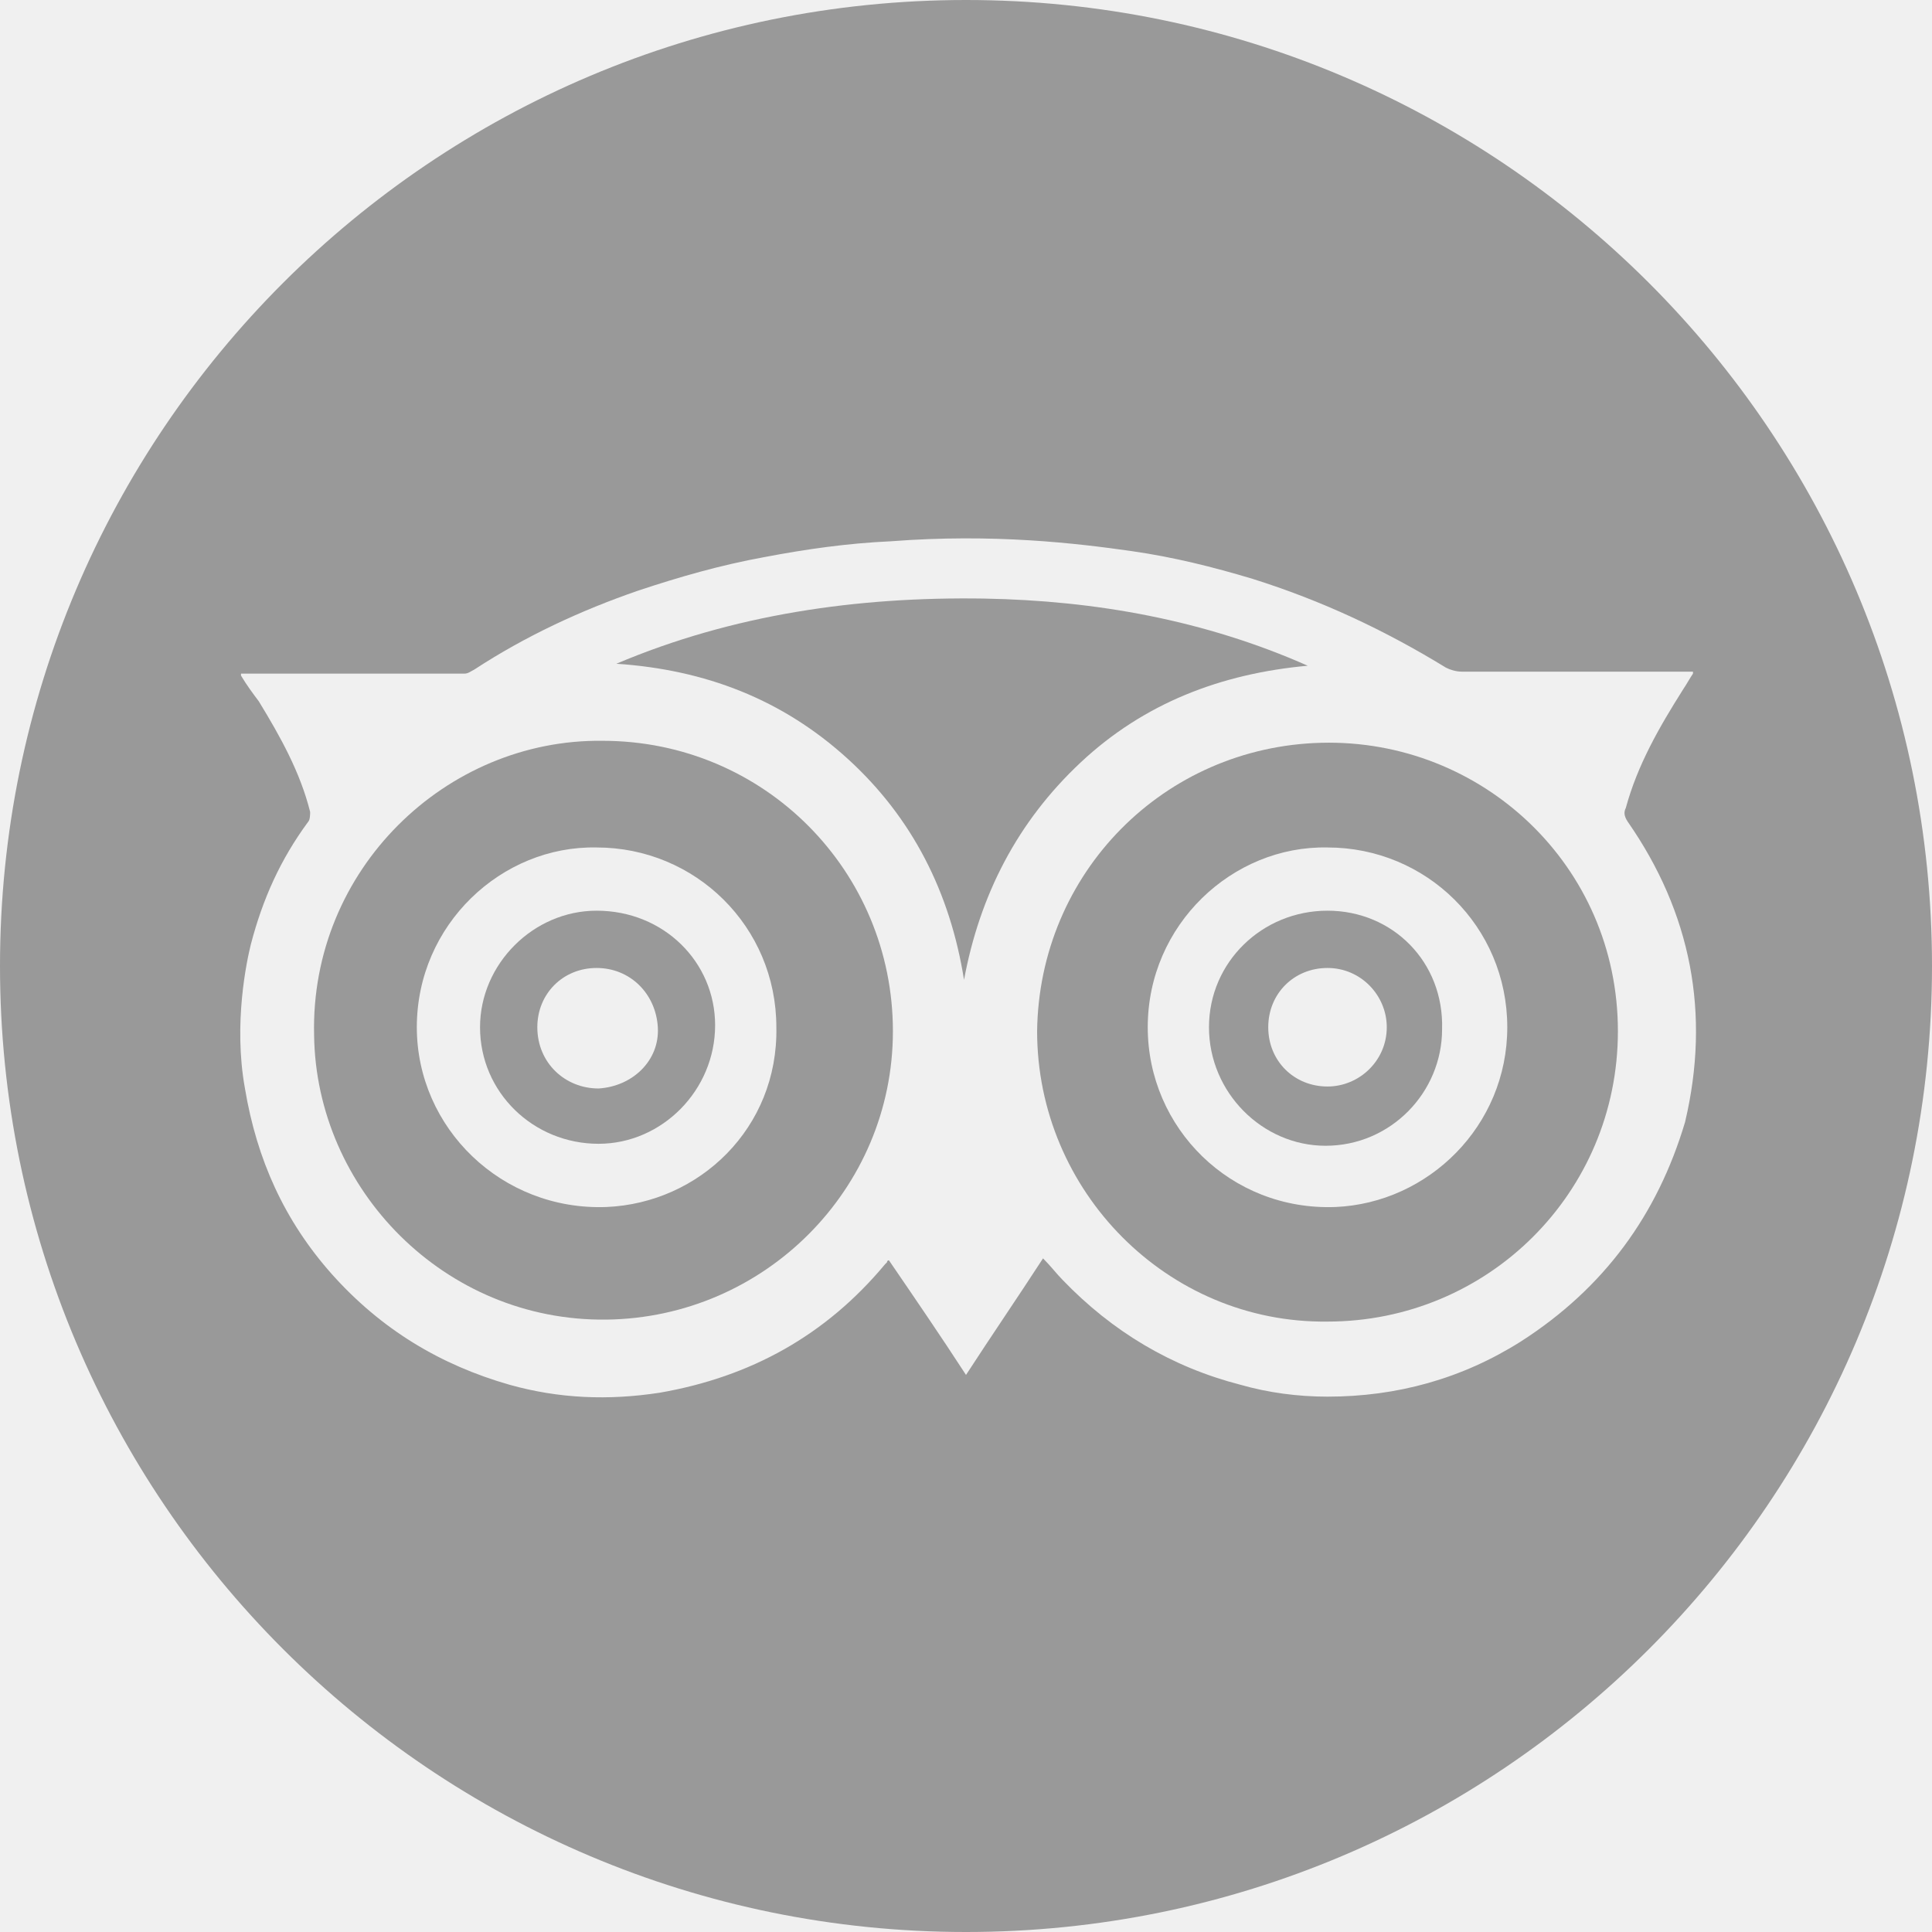
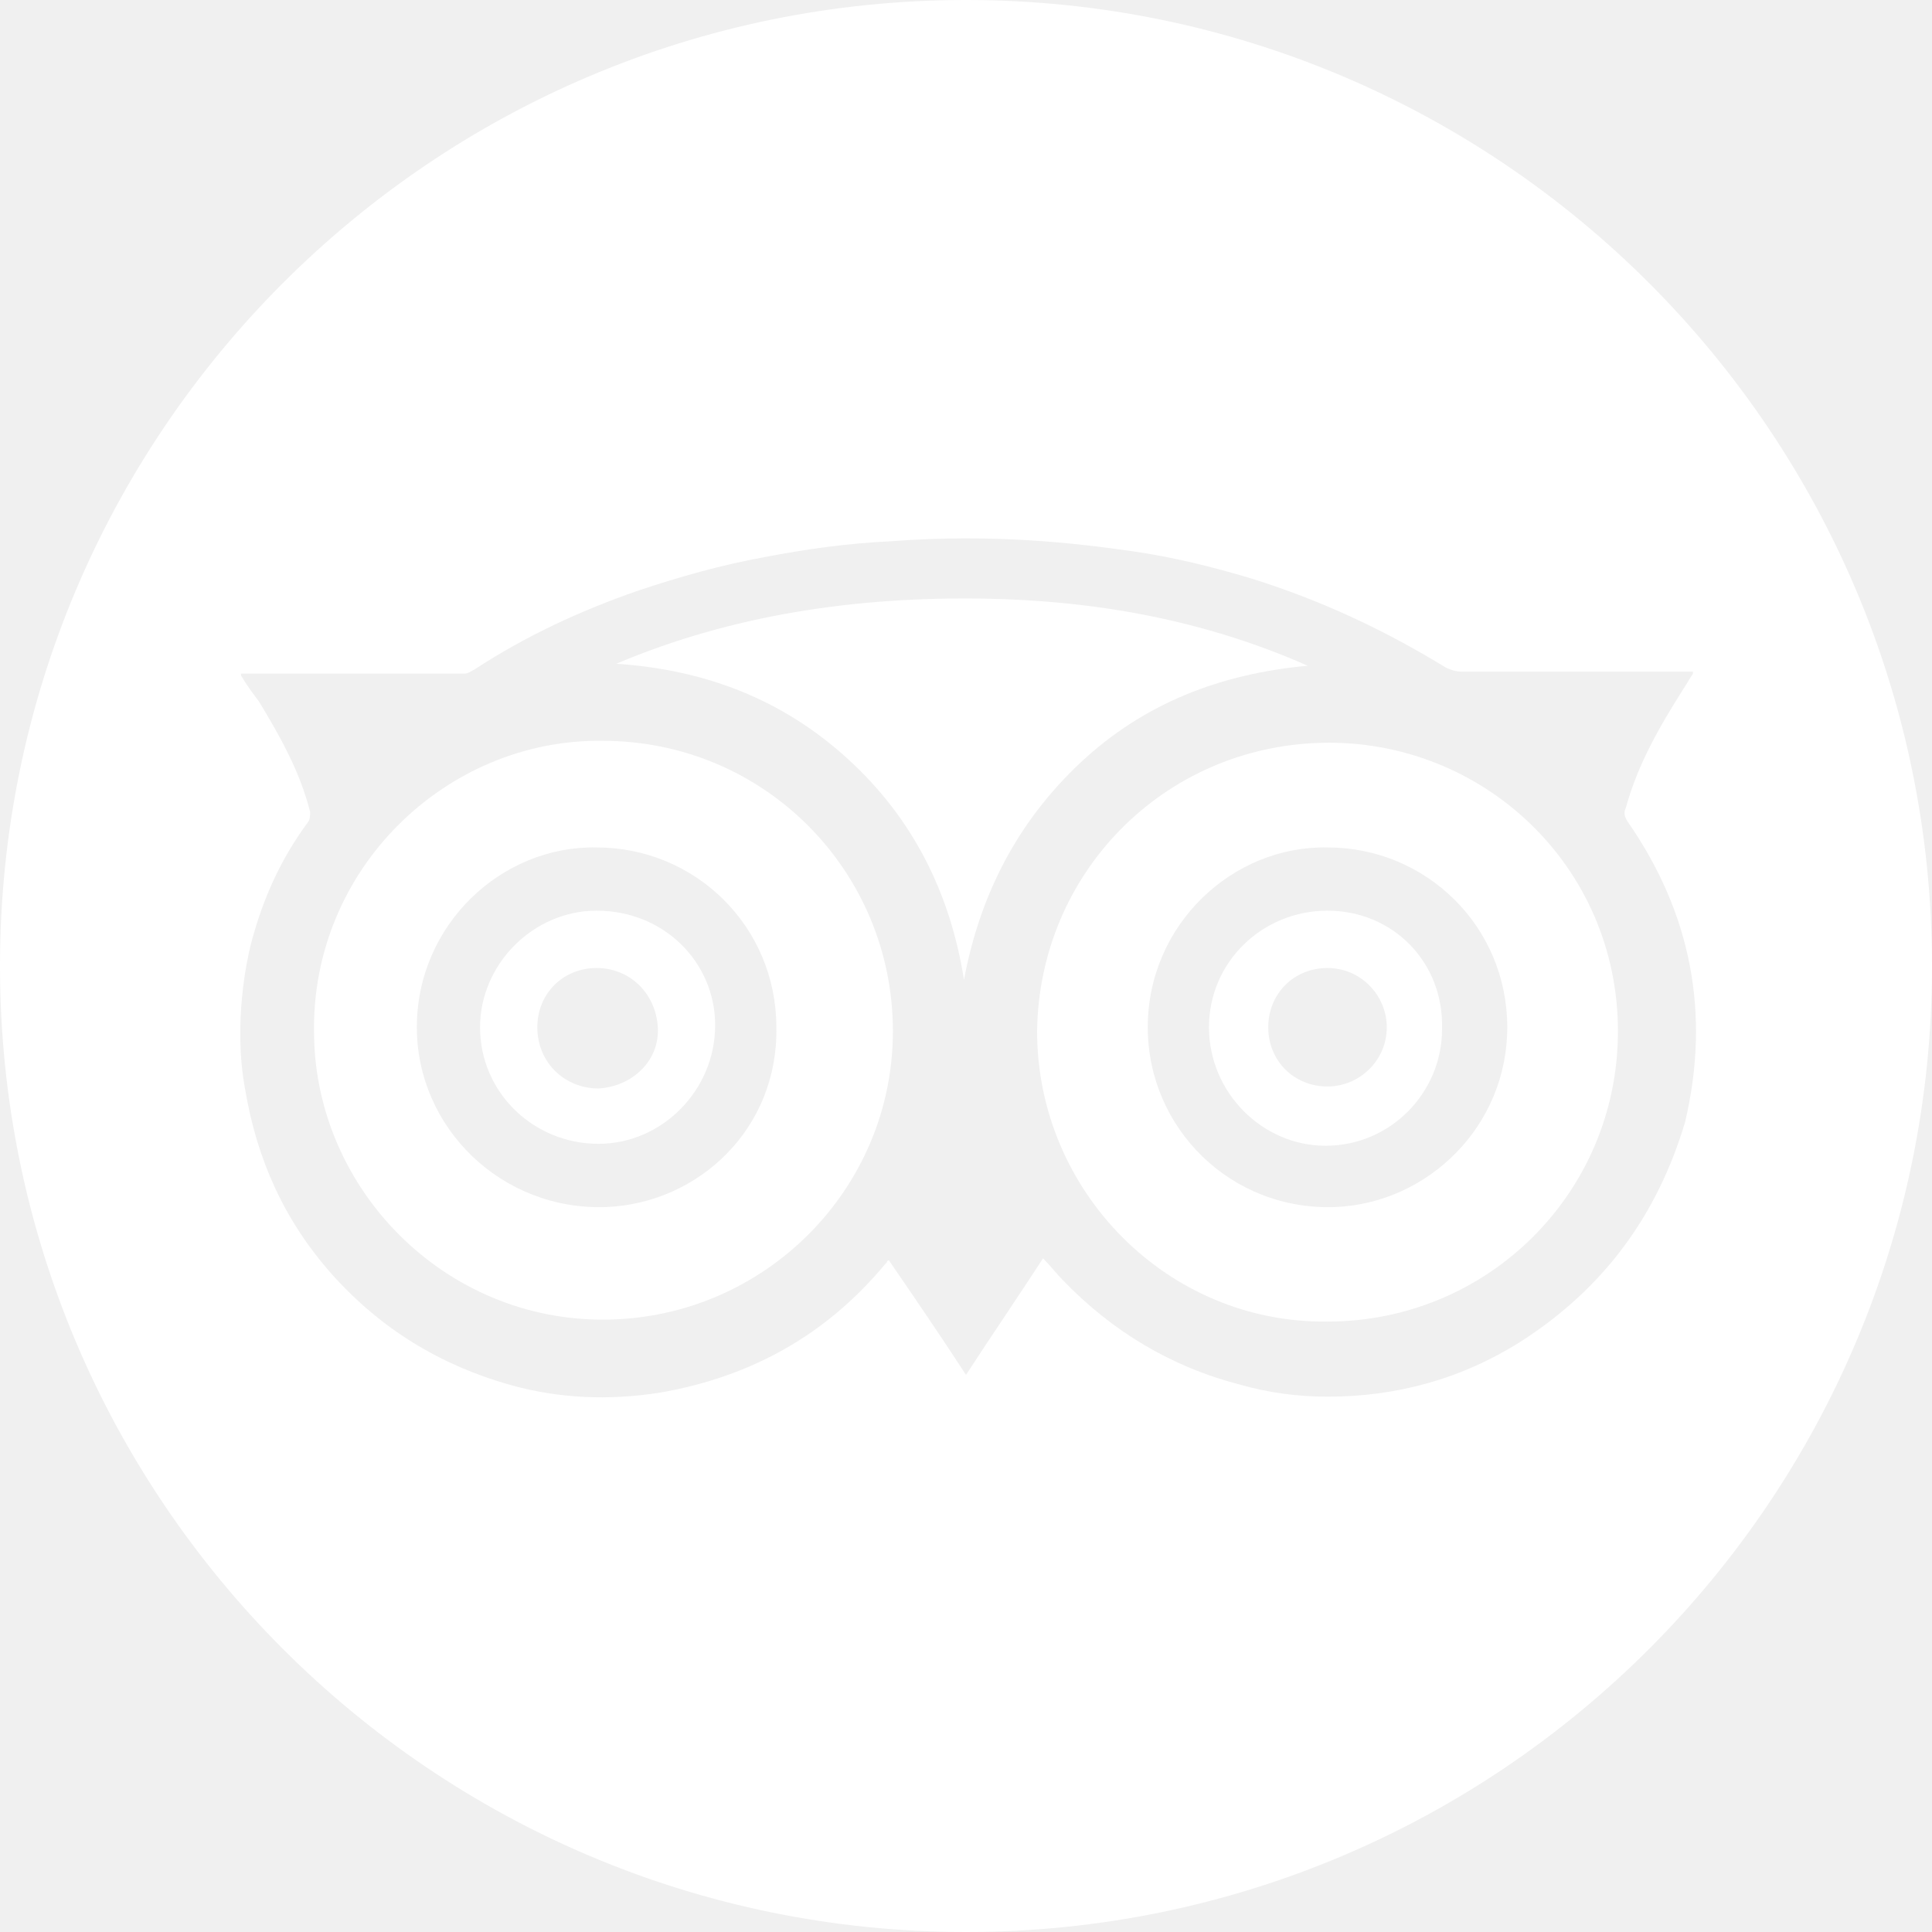
- <svg xmlns="http://www.w3.org/2000/svg" version="1.1" id="Capa_1" x="0px" y="0px" viewBox="0 0 97.8 97.8" style="enable-background:new 0 0 97.8 97.8;" xml:space="preserve">
-   <style type="text/css">
- 	.st0{fill:#999999;}
- </style>
-   <g>
-     <g>
-       <path class="st0" d="M67.2,46.1c-3.3,0-6,2.6-6,5.9c0,3.3,2.7,6,5.9,6c3.3,0,5.9-2.7,5.9-5.9C73.1,48.7,70.5,46.1,67.2,46.1z     M67.2,55c-1.7,0-3-1.3-3-3c0-1.7,1.3-3,3-3c1.7,0,3,1.4,3,3C70.2,53.7,68.8,55,67.2,55z" />
-       <path class="st0" d="M30.5,37.5c-7.9-0.1-14.8,6.5-14.6,14.9c0.1,7.8,6.6,14.5,14.8,14.4c8-0.1,14.5-6.6,14.5-14.6    C45.2,44.1,38.7,37.5,30.5,37.5z M30.7,61.1c-5.3,0.2-9.6-4-9.6-9.1c0-5.2,4.3-9.2,9.1-9.1c5,0,9.1,4,9.1,9.1    C39.4,57.1,35.4,60.9,30.7,61.1z" />
-       <path class="st0" d="M48.9,0C21.9,0,0,21.9,0,48.9s21.9,48.9,48.9,48.9s48.9-21.9,48.9-48.9S75.9,0,48.9,0z M77,67.9    c-3,1.9-6.3,2.8-9.8,2.8c-1.5,0-3-0.2-4.4-0.6c-3.5-0.9-6.5-2.7-9-5.3c-0.3-0.3-0.6-0.7-1-1.1c-1.3,2-2.6,3.9-3.9,5.9    c-1.3-2-2.6-3.9-3.9-5.8c-0.1,0-0.1,0.1-0.1,0.1c0,0-0.1,0.1-0.1,0.1c-3,3.6-6.8,5.7-11.4,6.5c-2.6,0.4-5.1,0.3-7.6-0.4    c-3.5-1-6.5-2.8-9-5.6c-2.4-2.7-3.8-5.8-4.4-9.4c-0.6-3.3,0.1-6.5,0.3-7.3c0.6-2.3,1.5-4.3,2.9-6.2c0.1-0.1,0.1-0.4,0.1-0.5    c-0.5-2-1.5-3.8-2.6-5.6c-0.3-0.4-0.6-0.8-0.9-1.3c0,0,0-0.1,0-0.1c0.1,0,0.1,0,0.2,0c3.7,0,7.4,0,11.1,0c0.2,0,0.3-0.1,0.5-0.2    c2.6-1.7,5.4-3,8.3-4c2.1-0.7,4.2-1.3,6.4-1.7c2.1-0.4,4.2-0.7,6.4-0.8c5.2-0.4,9.4,0.1,12.2,0.5c2.1,0.3,4.1,0.8,6.1,1.4    c3.5,1.1,6.7,2.6,9.8,4.5c0.2,0.1,0.5,0.2,0.8,0.2c3.6,0,7.2,0,10.8,0c0.3,0,0.6,0,0.9,0c0,0.1,0,0.1,0,0.1    c-0.2,0.3-0.3,0.5-0.5,0.8c-1.2,1.9-2.3,3.8-2.9,6c-0.1,0.2-0.1,0.4,0.1,0.7c3.2,4.6,4.2,9.7,2.9,15.2    C83.9,61.5,81.2,65.2,77,67.9z" />
-       <path class="st0" d="M30.2,46.1c-3.2,0-5.9,2.7-5.9,5.9c0,3.3,2.7,5.9,6,5.9c3.2,0,5.9-2.7,5.9-6C36.2,48.7,33.6,46.1,30.2,46.1z     M30.3,55.1c-1.7,0-3.1-1.3-3.1-3.1c0-1.7,1.3-3,3-3c1.7,0,3,1.3,3.1,3C33.4,53.7,32,55,30.3,55.1z" />
-       <path class="st0" d="M66.9,37.6c-8,0.2-14.3,6.6-14.4,14.6c0,8.1,6.6,14.8,14.7,14.7c8.1,0,14.7-6.5,14.7-14.7    C81.9,43.8,75,37.4,66.9,37.6z M67.6,61.1c-5.3,0.2-9.5-4-9.5-9.1c0-5.2,4.3-9.2,9.1-9.1c5,0,9.1,4,9.1,9.1    C76.3,57,72.3,60.9,67.6,61.1z" />
-       <path class="st0" d="M54.7,38.6c3.2-3,7.1-4.5,11.5-4.9c-5.2-2.3-10.7-3.3-16.4-3.4c-6.4-0.1-12.7,0.8-18.6,3.3    c4.5,0.3,8.4,1.8,11.7,4.8c3.3,3,5.2,6.8,5.9,11.2C49.6,45.3,51.5,41.6,54.7,38.6z" />
-     </g>
+ <svg xmlns="http://www.w3.org/2000/svg" width="25" height="25" viewBox="0 0 25 25" fill="none">
+   <g clip-path="url(#clip0)">
+     <path d="M17.178 11.784C16.334 11.784 15.644 12.449 15.644 13.293C15.644 14.136 16.334 14.826 17.152 14.826C17.996 14.826 18.66 14.136 18.66 13.318C18.686 12.449 18.021 11.784 17.178 11.784ZM17.178 14.059C16.743 14.059 16.411 13.727 16.411 13.293C16.411 12.858 16.743 12.526 17.178 12.526C17.612 12.526 17.945 12.884 17.945 13.293C17.945 13.727 17.587 14.059 17.178 14.059Z" fill="white" />
+     <path d="M7.796 9.586C5.777 9.56 4.013 11.248 4.064 13.395C4.09 15.389 5.752 17.101 7.848 17.076C9.893 17.05 11.554 15.389 11.554 13.344C11.554 11.273 9.893 9.586 7.796 9.586ZM7.848 15.619C6.493 15.67 5.394 14.596 5.394 13.293C5.394 11.963 6.493 10.941 7.72 10.966C8.998 10.966 10.046 11.989 10.046 13.293C10.072 14.596 9.049 15.568 7.848 15.619Z" fill="white" />
+     <path d="M12.5 0C5.598 0 0 5.598 0 12.5C0 19.402 5.598 25 12.5 25C19.402 25 25 19.402 25 12.5C25 5.598 19.402 0 12.5 0ZM19.683 17.357C18.916 17.843 18.073 18.073 17.178 18.073C16.794 18.073 16.411 18.021 16.053 17.919C15.159 17.689 14.392 17.229 13.752 16.564C13.676 16.488 13.599 16.386 13.497 16.283C13.165 16.794 12.832 17.28 12.5 17.791C12.168 17.28 11.835 16.794 11.503 16.309C11.477 16.309 11.477 16.334 11.477 16.334L11.452 16.36C10.685 17.28 9.714 17.817 8.538 18.021C7.873 18.124 7.234 18.098 6.595 17.919C5.7 17.664 4.934 17.203 4.294 16.488C3.681 15.797 3.323 15.005 3.17 14.085C3.016 13.241 3.195 12.423 3.246 12.219C3.4 11.631 3.63 11.12 3.988 10.634C4.013 10.608 4.013 10.532 4.013 10.506C3.885 9.995 3.63 9.535 3.349 9.075C3.272 8.972 3.195 8.87 3.119 8.742V8.717C3.144 8.717 3.144 8.717 3.17 8.717C4.116 8.717 5.061 8.717 6.007 8.717C6.058 8.717 6.084 8.691 6.135 8.666C6.8 8.231 7.515 7.899 8.257 7.643C8.793 7.464 9.33 7.311 9.893 7.209C10.429 7.106 10.966 7.03 11.529 7.004C12.858 6.902 13.931 7.03 14.647 7.132C15.184 7.209 15.695 7.336 16.206 7.49C17.101 7.771 17.919 8.154 18.712 8.64C18.763 8.666 18.839 8.691 18.916 8.691C19.836 8.691 20.757 8.691 21.677 8.691C21.754 8.691 21.83 8.691 21.907 8.691C21.907 8.717 21.907 8.717 21.907 8.717C21.856 8.793 21.83 8.845 21.779 8.921C21.472 9.407 21.191 9.893 21.038 10.455C21.012 10.506 21.012 10.557 21.063 10.634C21.881 11.81 22.137 13.114 21.805 14.519C21.447 15.721 20.757 16.667 19.683 17.357Z" fill="white" />
+     <path d="M7.72 11.784C6.902 11.784 6.212 12.475 6.212 13.293C6.212 14.136 6.902 14.801 7.745 14.801C8.563 14.801 9.254 14.111 9.254 13.267C9.254 12.449 8.589 11.784 7.72 11.784ZM7.745 14.085C7.311 14.085 6.953 13.753 6.953 13.293C6.953 12.858 7.285 12.526 7.72 12.526C8.154 12.526 8.487 12.858 8.512 13.293C8.538 13.727 8.18 14.059 7.745 14.085Z" fill="white" />
+     <path d="M17.101 9.612C15.056 9.663 13.446 11.299 13.42 13.344C13.42 15.414 15.107 17.127 17.178 17.101C19.248 17.101 20.936 15.44 20.936 13.344C20.936 11.196 19.172 9.56 17.101 9.612ZM17.28 15.619C15.925 15.67 14.852 14.596 14.852 13.293C14.852 11.963 15.951 10.941 17.178 10.966C18.456 10.966 19.504 11.989 19.504 13.293C19.504 14.571 18.482 15.568 17.28 15.619Z" fill="white" />
+     <path d="M13.983 9.867C14.801 9.1 15.797 8.717 16.922 8.615C15.593 8.027 14.187 7.771 12.73 7.746C11.094 7.72 9.484 7.95 7.975 8.589C9.126 8.666 10.123 9.049 10.966 9.816C11.81 10.583 12.296 11.554 12.474 12.679C12.679 11.58 13.165 10.634 13.983 9.867Z" fill="white" />
  </g>
+   <defs>
+     <clipPath id="clip0">
+       <rect width="25" height="25" fill="white" />
+     </clipPath>
+   </defs>
</svg>
